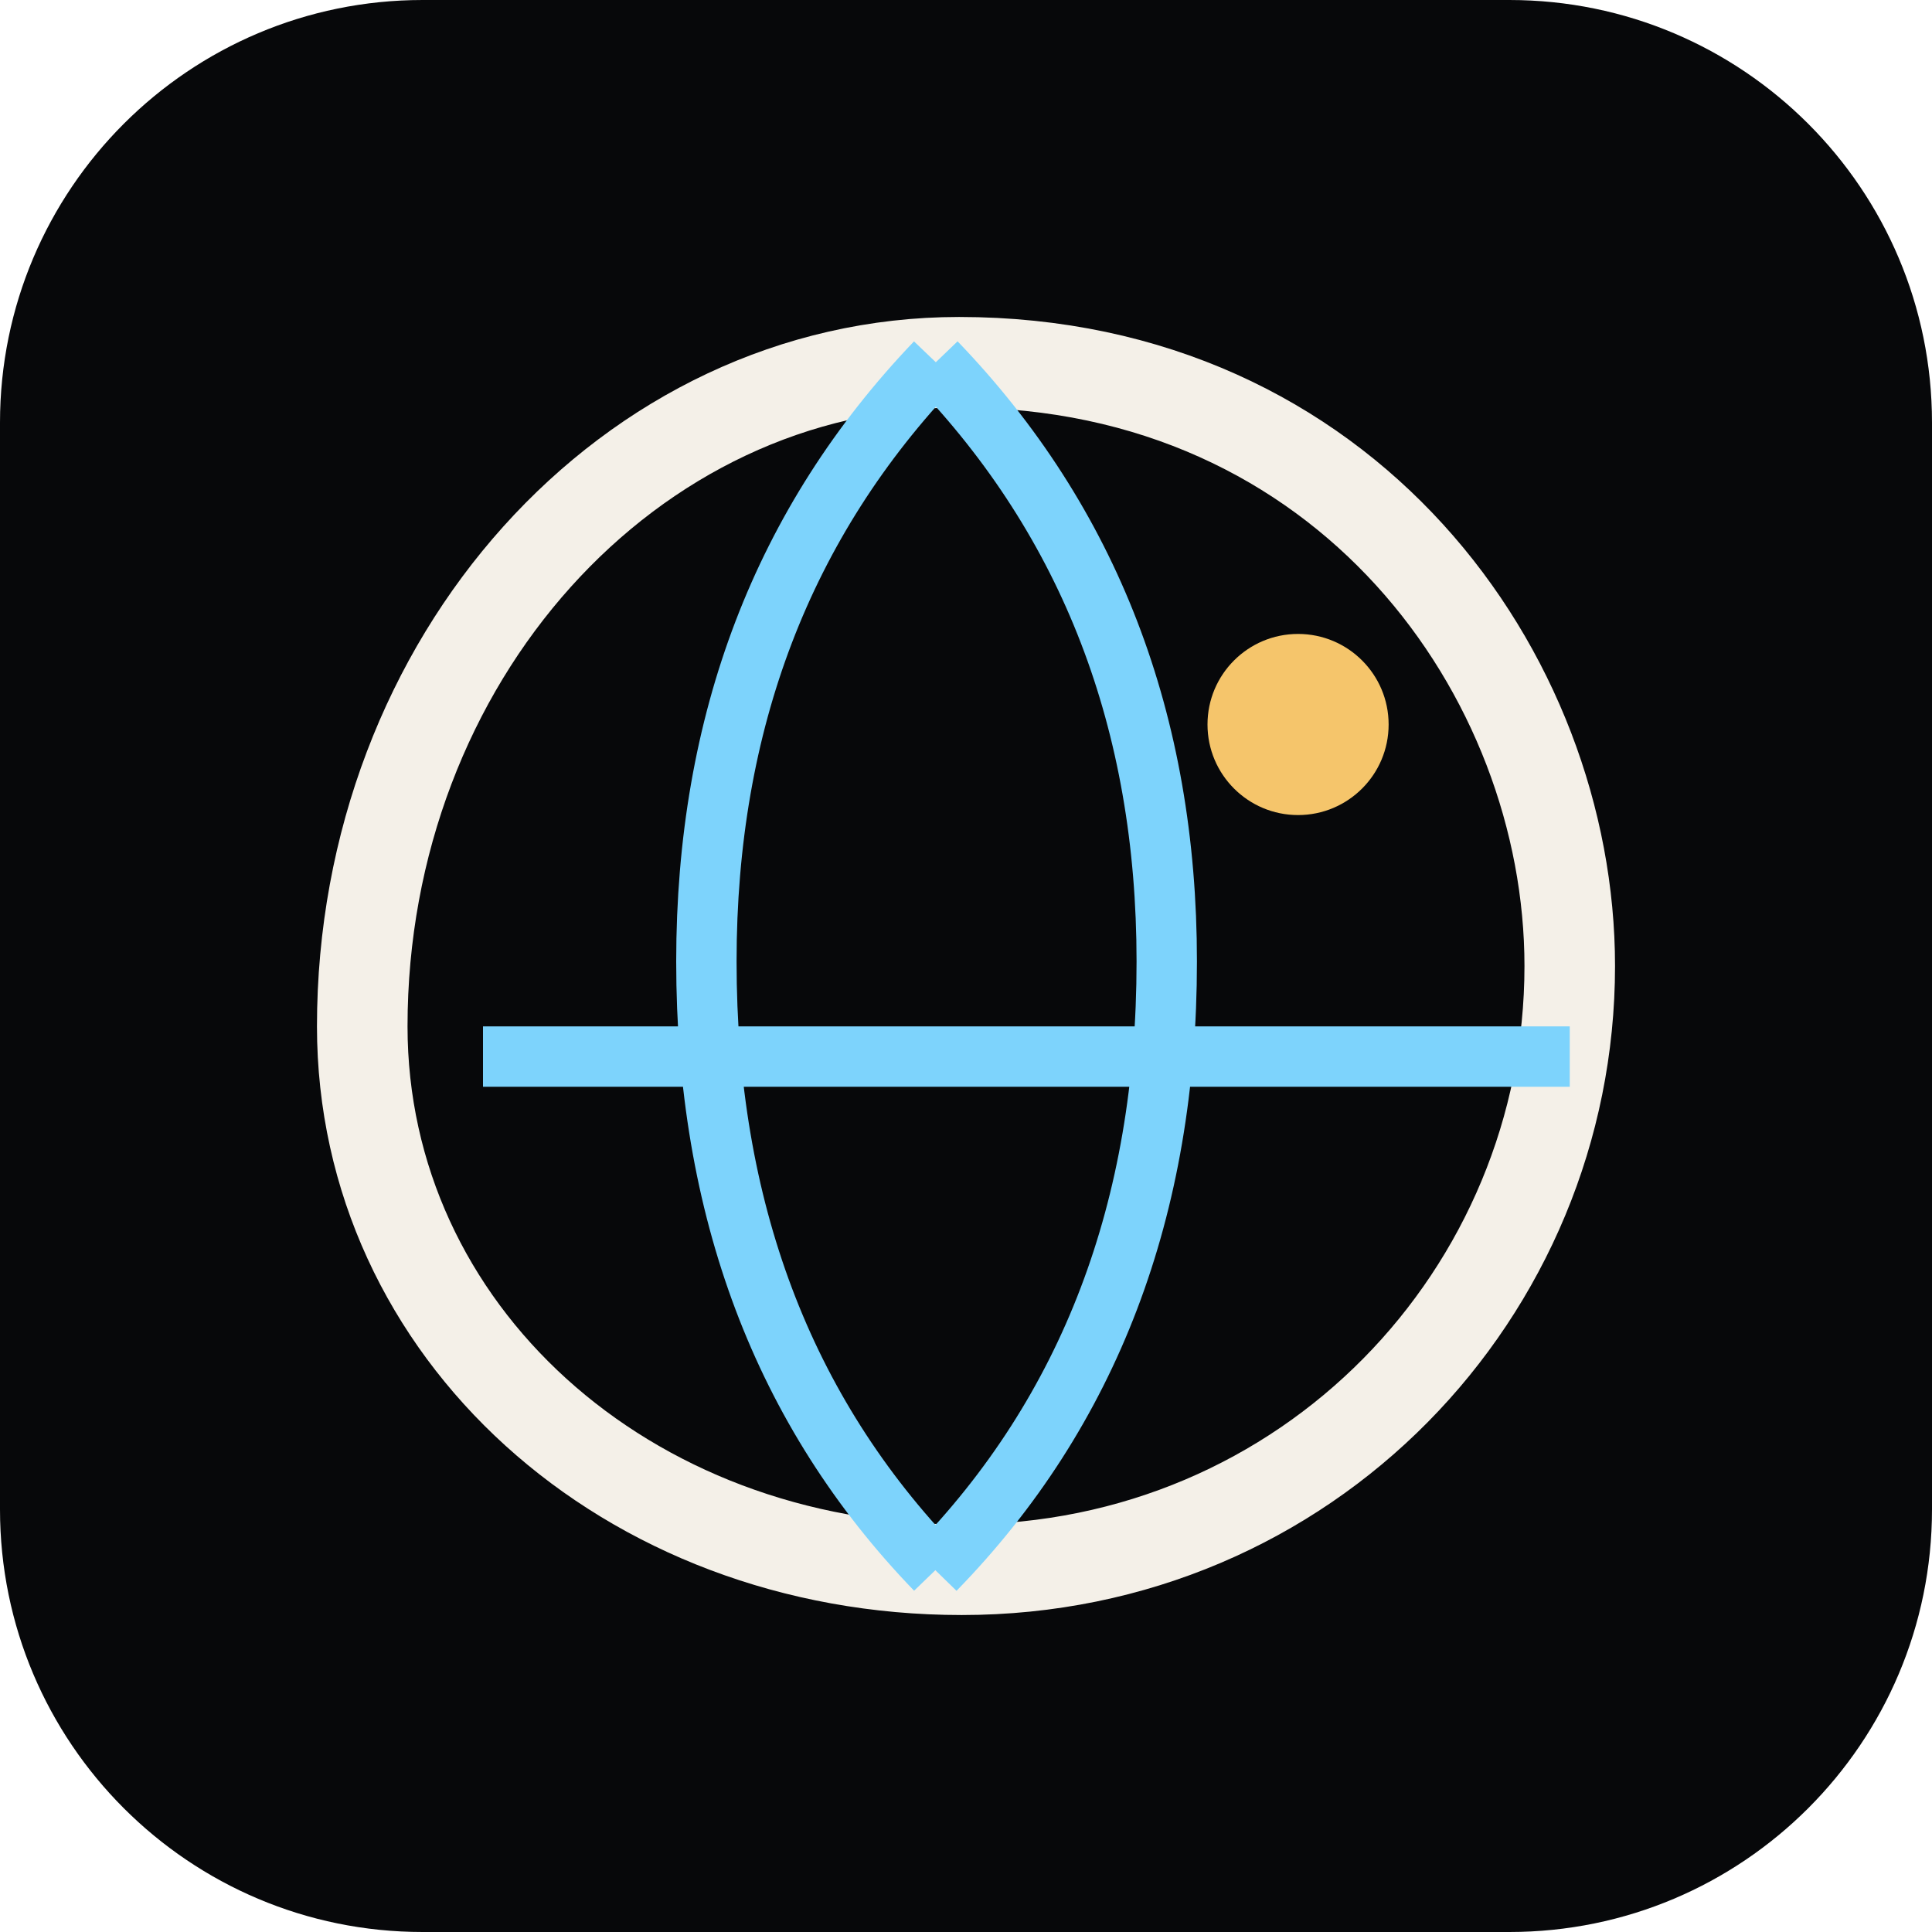
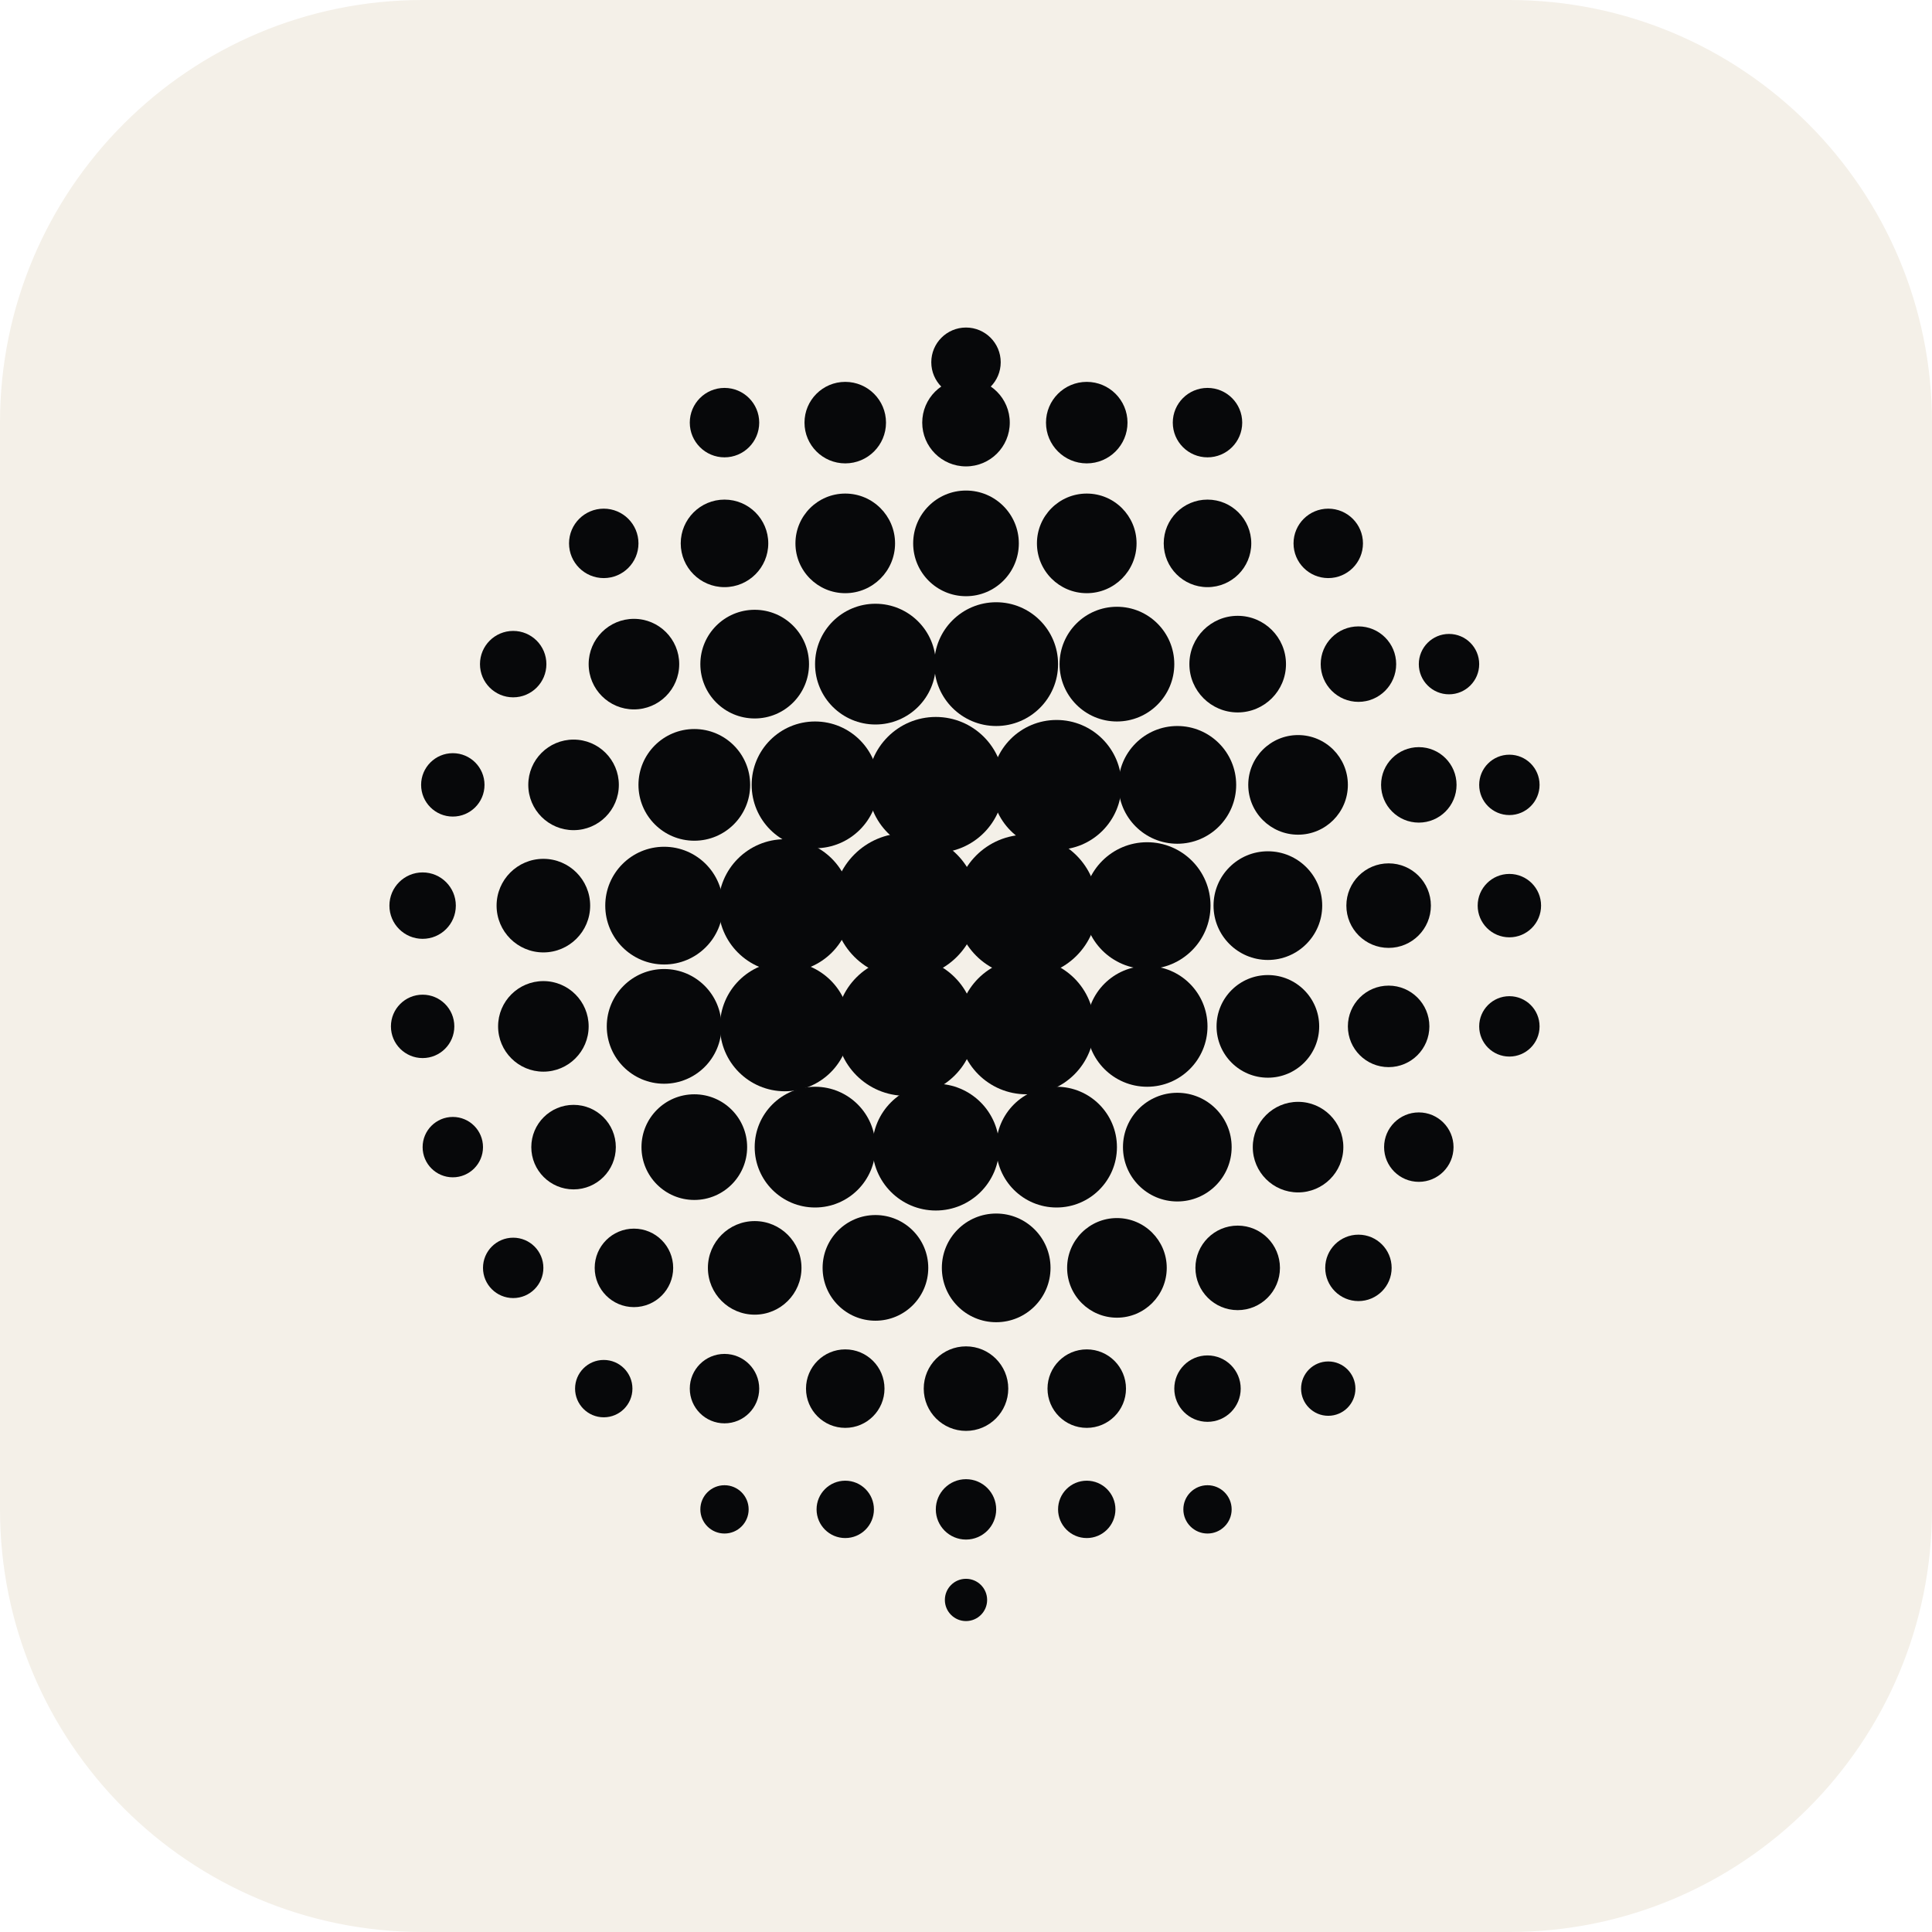
- <svg xmlns="http://www.w3.org/2000/svg" viewBox="0 0 64 64" role="img" aria-label="Hemisphere">
-   <rect width="64" height="64" rx="14" fill="#07080a" />
-   <path d="M12 34c0-12.15 8.85-22 19.77-22C44.6 12 52 22.35 52 32c0 10.82-8.68 20-20.14 20C20.72 52 12 44.08 12 34Z" fill="none" stroke="#f4f0e8" stroke-width="3" />
-   <path d="M16 35h36M31 12c5.1 5.3 7.65 11.92 7.65 19.85 0 8.18-2.56 14.9-7.68 20.15M31 12c-5.07 5.3-7.6 11.92-7.6 19.85 0 8.18 2.53 14.9 7.6 20.15" fill="none" stroke="#7dd3fc" stroke-width="2" />
-   <circle cx="43" cy="24" r="3" fill="#f5c56b" />
+ <svg xmlns="http://www.w3.org/2000/svg" viewBox="0 0 64 64" role="img" aria-label="Hemisphere Dot">
+   <rect width="64" height="64" rx="14" fill="#f4f0e8" />
+   <g fill="#07080a">
+     <circle cx="32" cy="12" r="1.15" />
+     <circle cx="24" cy="14" r="1.15" />
+     <circle cx="28" cy="14" r="1.35" />
+     <circle cx="32" cy="14" r="1.45" />
+     <circle cx="36" cy="14" r="1.35" />
+     <circle cx="40" cy="14" r="1.15" />
+     <circle cx="20" cy="18" r="1.15" />
+     <circle cx="24" cy="18" r="1.45" />
+     <circle cx="28" cy="18" r="1.65" />
+     <circle cx="32" cy="18" r="1.75" />
+     <circle cx="36" cy="18" r="1.65" />
+     <circle cx="40" cy="18" r="1.45" />
+     <circle cx="44" cy="18" r="1.15" />
+     <circle cx="17" cy="22" r="1.1" />
+     <circle cx="21" cy="22" r="1.5" />
+     <circle cx="25" cy="22" r="1.8" />
+     <circle cx="29" cy="22" r="2" />
+     <circle cx="33" cy="22" r="2.05" />
+     <circle cx="37" cy="22" r="1.9" />
+     <circle cx="41" cy="22" r="1.6" />
+     <circle cx="45" cy="22" r="1.25" />
+     <circle cx="48" cy="22" r="1" />
+     <circle cx="15" cy="26" r="1.05" />
+     <circle cx="19" cy="26" r="1.5" />
+     <circle cx="23" cy="26" r="1.85" />
+     <circle cx="27" cy="26" r="2.1" />
+     <circle cx="31" cy="26" r="2.25" />
+     <circle cx="35" cy="26" r="2.15" />
+     <circle cx="39" cy="26" r="1.95" />
+     <circle cx="43" cy="26" r="1.65" />
+     <circle cx="47" cy="26" r="1.25" />
+     <circle cx="50" cy="26" r="1" />
+     <circle cx="14" cy="30" r="1.1" />
+     <circle cx="18" cy="30" r="1.55" />
+     <circle cx="22" cy="30" r="1.95" />
+     <circle cx="26" cy="30" r="2.2" />
+     <circle cx="30" cy="30" r="2.4" />
+     <circle cx="34" cy="30" r="2.35" />
+     <circle cx="38" cy="30" r="2.1" />
+     <circle cx="42" cy="30" r="1.8" />
+     <circle cx="46" cy="30" r="1.4" />
+     <circle cx="50" cy="30" r="1.05" />
+     <circle cx="14" cy="34" r="1.05" />
+     <circle cx="18" cy="34" r="1.5" />
+     <circle cx="22" cy="34" r="1.9" />
+     <circle cx="26" cy="34" r="2.15" />
+     <circle cx="30" cy="34" r="2.3" />
+     <circle cx="34" cy="34" r="2.25" />
+     <circle cx="38" cy="34" r="2" />
+     <circle cx="42" cy="34" r="1.7" />
+     <circle cx="46" cy="34" r="1.35" />
+     <circle cx="50" cy="34" r="1" />
+     <circle cx="15" cy="38" r="1" />
+     <circle cx="19" cy="38" r="1.4" />
+     <circle cx="23" cy="38" r="1.75" />
+     <circle cx="27" cy="38" r="2" />
+     <circle cx="31" cy="38" r="2.1" />
+     <circle cx="35" cy="38" r="2" />
+     <circle cx="39" cy="38" r="1.8" />
+     <circle cx="43" cy="38" r="1.5" />
+     <circle cx="47" cy="38" r="1.15" />
+     <circle cx="17" cy="42" r="1" />
+     <circle cx="21" cy="42" r="1.3" />
+     <circle cx="25" cy="42" r="1.55" />
+     <circle cx="29" cy="42" r="1.75" />
+     <circle cx="33" cy="42" r="1.8" />
+     <circle cx="37" cy="42" r="1.65" />
+     <circle cx="41" cy="42" r="1.4" />
+     <circle cx="45" cy="42" r="1.1" />
+     <circle cx="20" cy="46" r="0.95" />
+     <circle cx="24" cy="46" r="1.15" />
+     <circle cx="28" cy="46" r="1.3" />
+     <circle cx="32" cy="46" r="1.4" />
+     <circle cx="36" cy="46" r="1.3" />
+     <circle cx="40" cy="46" r="1.1" />
+     <circle cx="44" cy="46" r="0.9" />
+     <circle cx="24" cy="50" r="0.8" />
+     <circle cx="28" cy="50" r="0.95" />
+     <circle cx="32" cy="50" r="1" />
+     <circle cx="36" cy="50" r="0.95" />
+     <circle cx="40" cy="50" r="0.8" />
+     <circle cx="32" cy="53" r="0.7" />
+   </g>
</svg>
